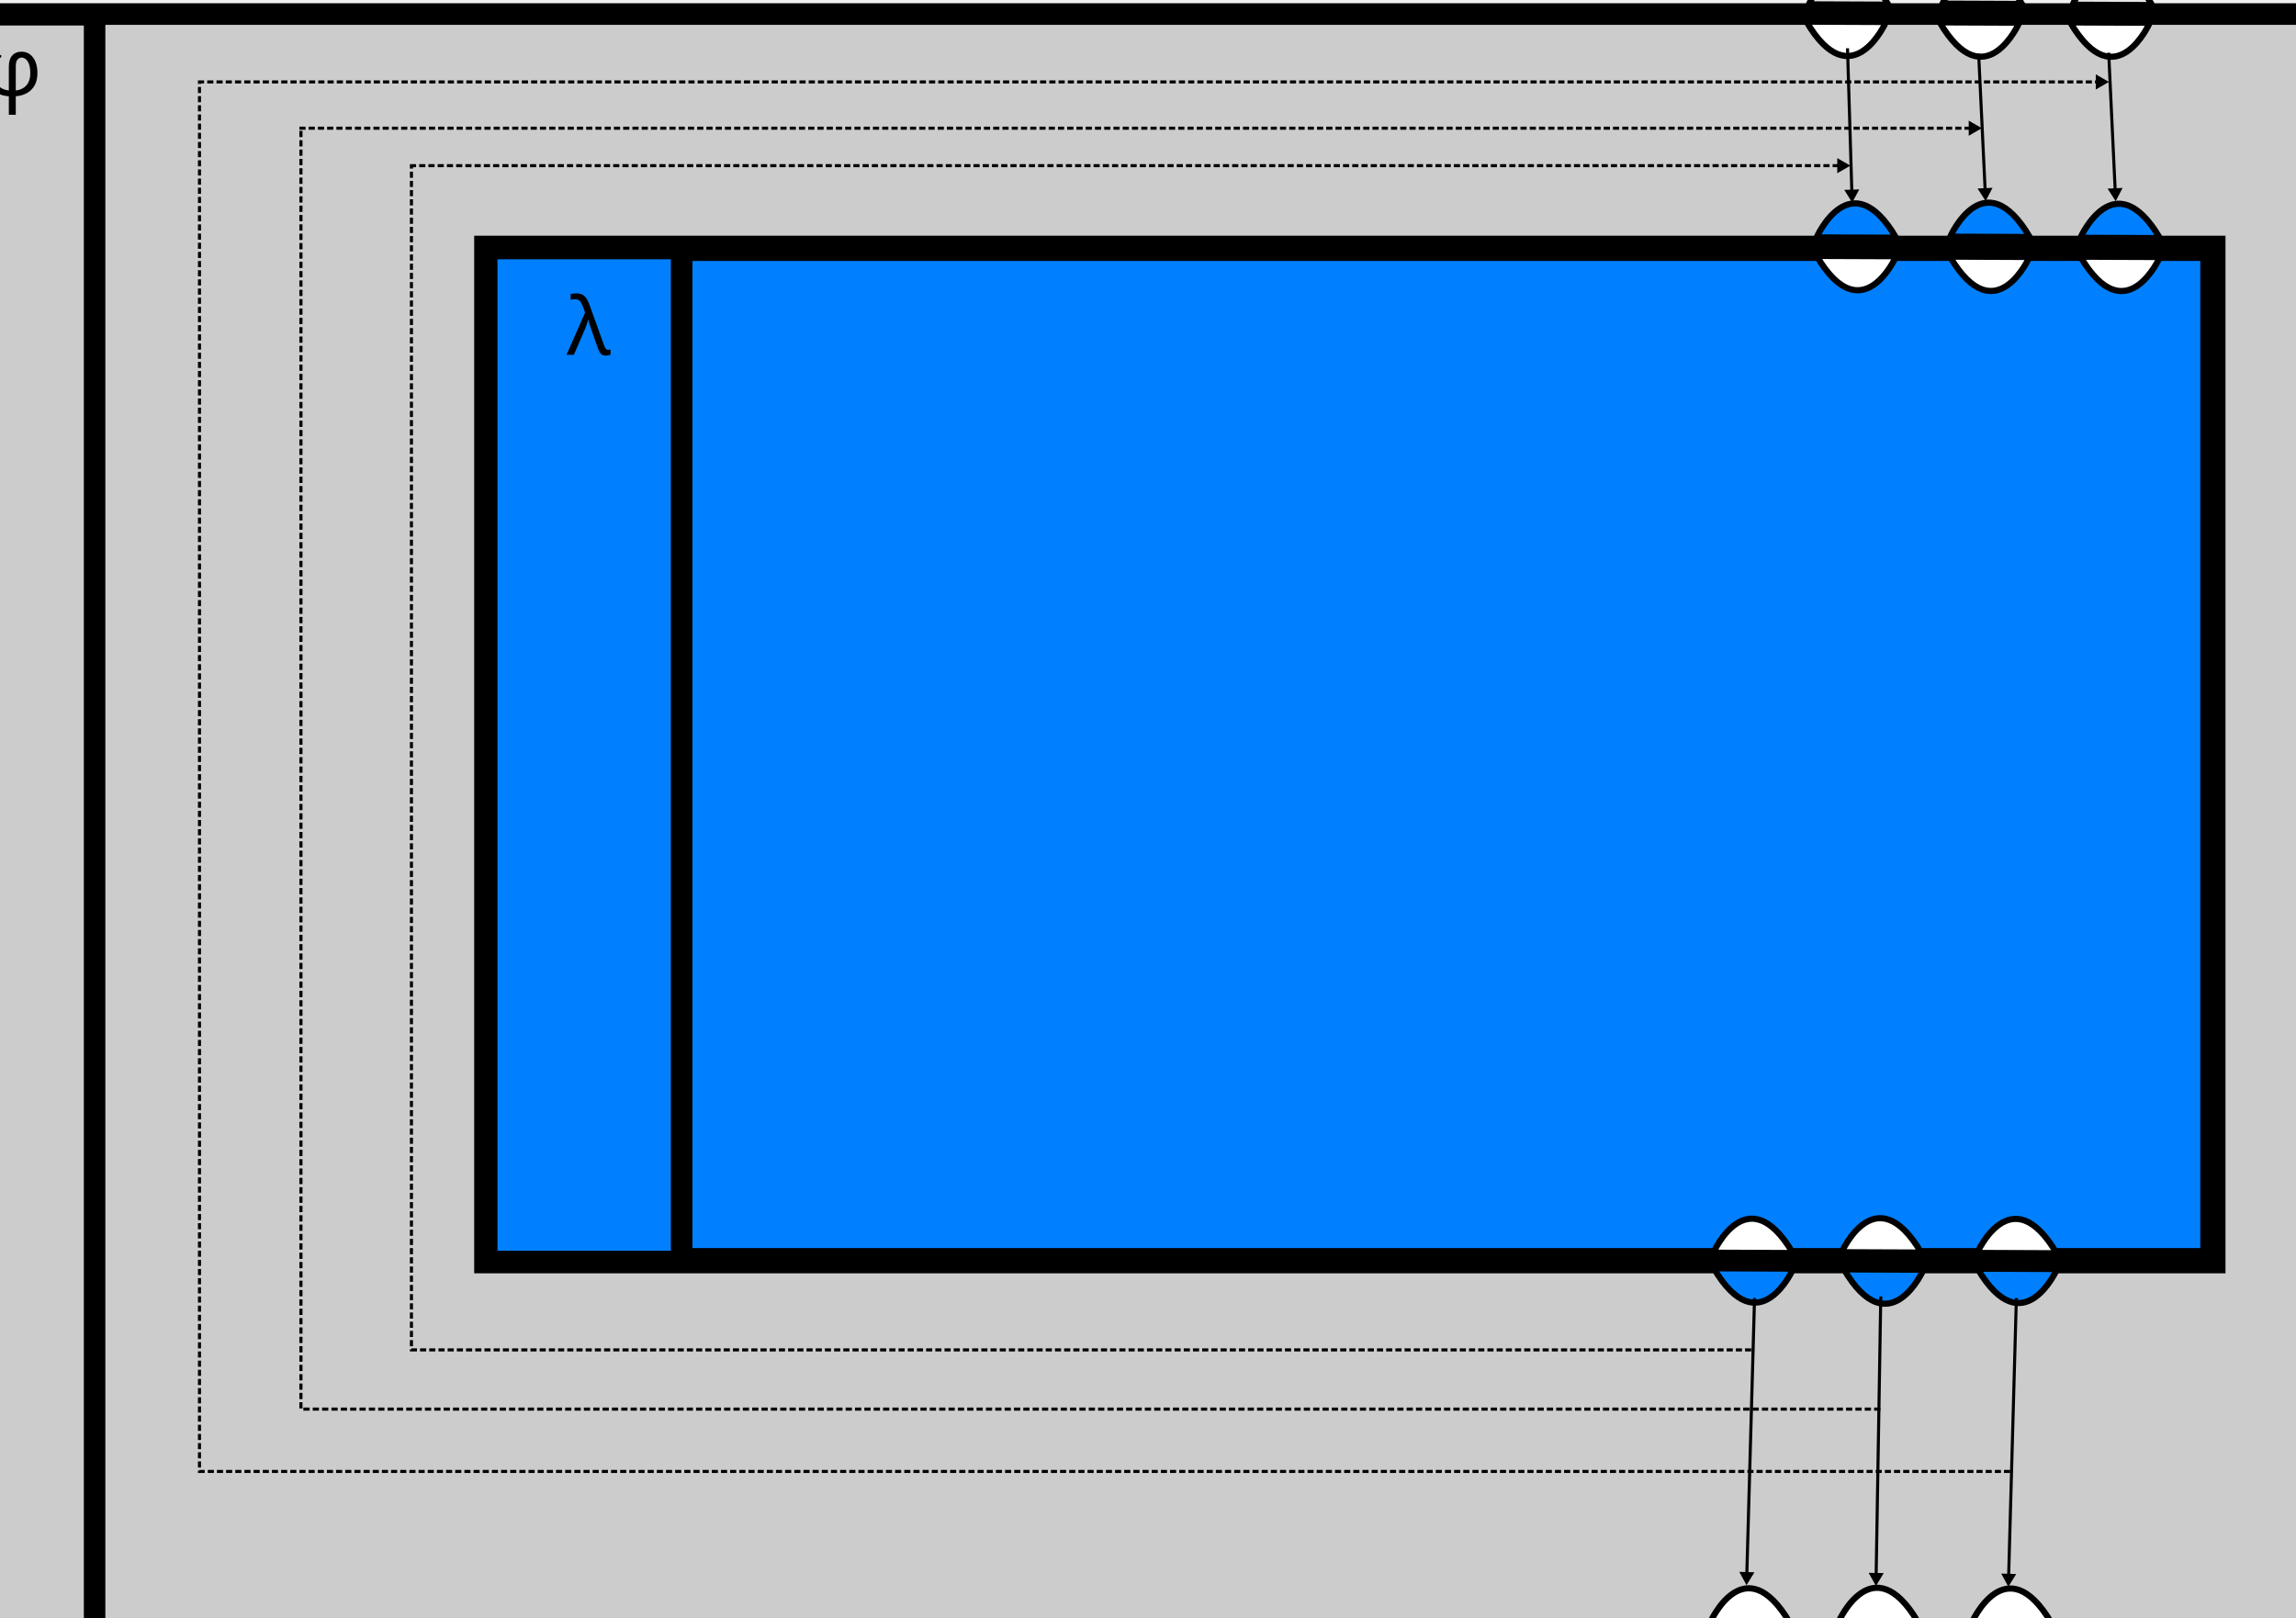
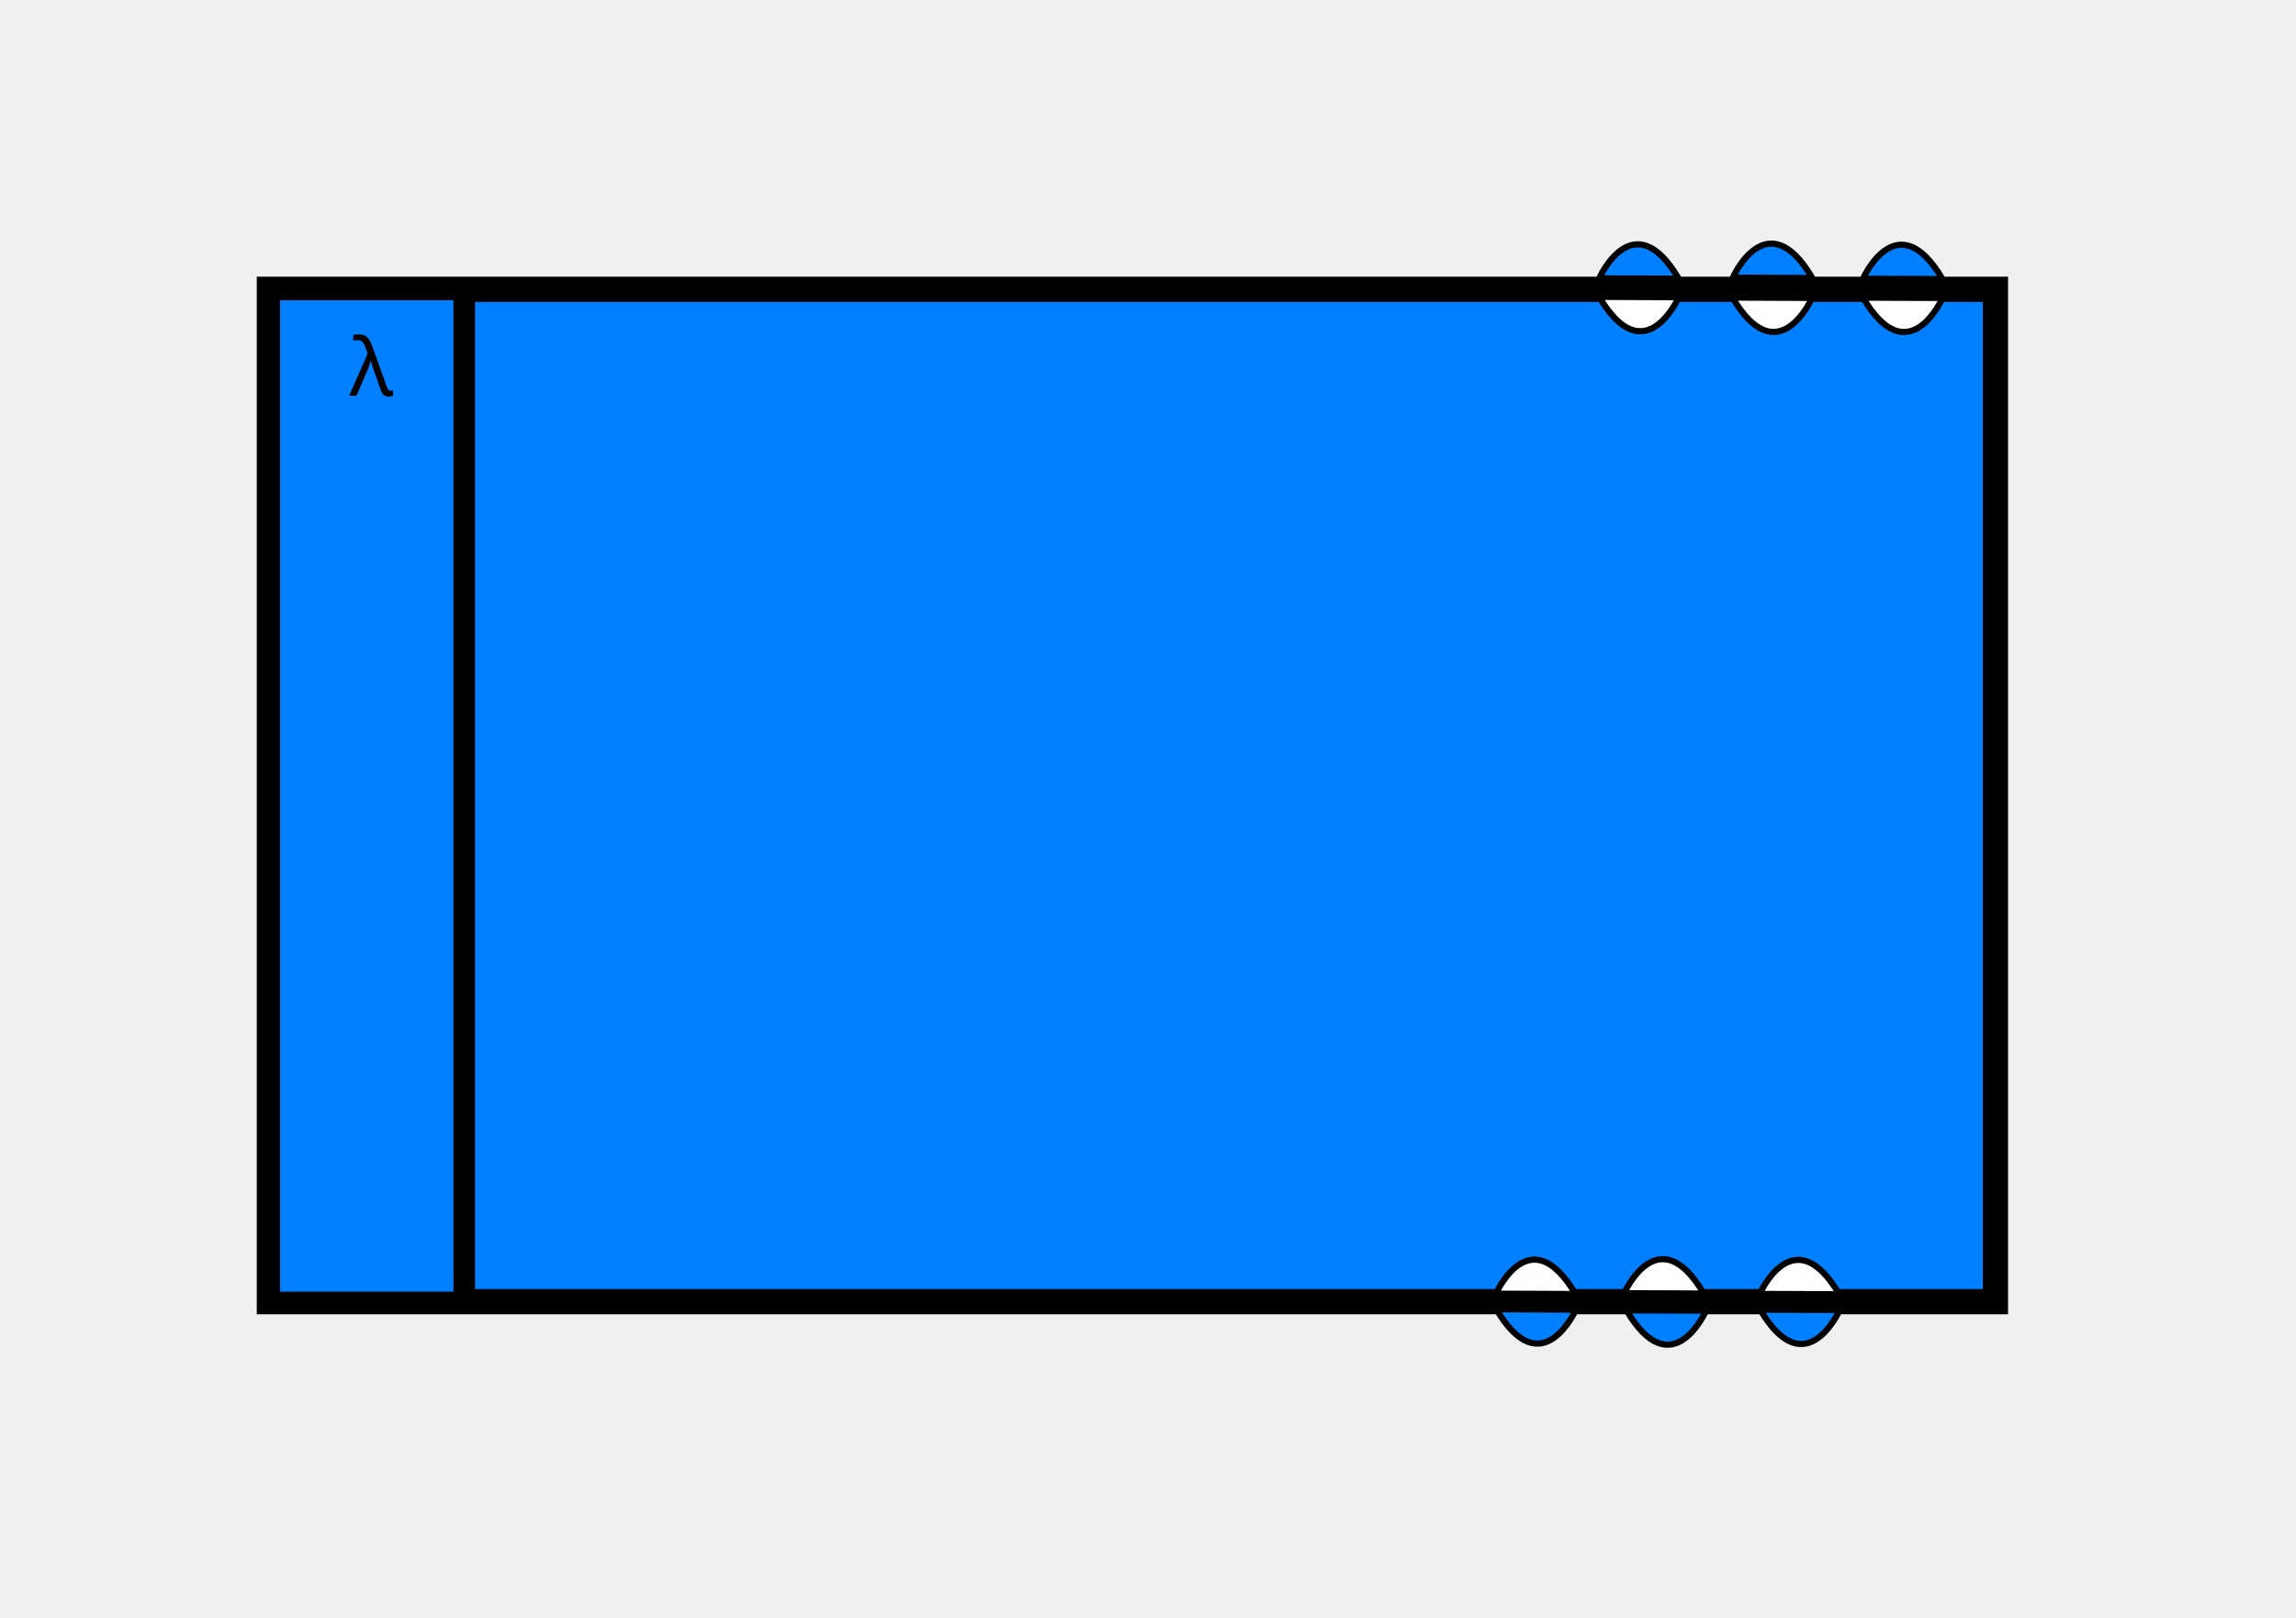
<svg xmlns="http://www.w3.org/2000/svg" width="744.094" height="524.409" id="svg2" version="1.1">
  <defs id="defs4">
    <marker orient="auto" refY="0.0" refX="0.0" id="TriangleInL" style="overflow:visible">
      <path id="path4176" d="M 5.77,0.0 L -2.88,5.0 L -2.88,-5.0 L 5.77,0.0 z " style="fill-rule:evenodd;stroke:#000000;stroke-width:1.0pt" transform="scale(-0.8)" />
    </marker>
    <marker orient="auto" refY="0" refX="0" id="EmptyTriangleOutM" style="overflow:visible">
      <path id="path4151" d="m 5.77,0 -8.65,5 0,-10 8.65,5 z" style="fill:#ffffff;fill-rule:evenodd;stroke:#000000;stroke-width:1pt" transform="matrix(0.4,0,0,0.4,-1.8,0)" />
    </marker>
    <marker orient="auto" refY="0" refX="0" id="StopS" style="overflow:visible">
      <path id="path4163" d="M 0,5.65 0,-5.65" style="fill:none;stroke:#000000;stroke-width:1pt" transform="scale(0.2,0.2)" />
    </marker>
    <marker style="overflow:visible" id="DistanceEnd" refX="0" refY="0" orient="auto">
      <g id="g2301">
        <path style="fill:none;stroke:#ffffff;stroke-width:1.15;stroke-linecap:square" d="M 0,0 -2,0" id="path2316" />
        <path style="fill:#000000;fill-rule:evenodd;stroke:none" d="M 0,0 -13,4 -9,0 -13,-4 0,0 z" id="path2312" />
        <path style="fill:none;stroke:#000000;stroke-width:1;stroke-linecap:square" d="M 0,-4 0,40" id="path2314" />
      </g>
    </marker>
    <marker orient="auto" refY="0" refX="0" id="Tail" style="overflow:visible">
      <g id="g4024" transform="scale(-1.2,-1.2)">
        <path id="path4026" d="M -3.805,-3.959 0.544,0" style="fill:none;stroke:#000000;stroke-width:0.8;stroke-linecap:round" />
        <path id="path4028" d="M -1.287,-3.959 3.062,0" style="fill:none;stroke:#000000;stroke-width:0.8;stroke-linecap:round" />
        <path id="path4030" d="M 1.305,-3.959 5.654,0" style="fill:none;stroke:#000000;stroke-width:0.8;stroke-linecap:round" />
        <path id="path4032" d="M -3.805,4.178 0.544,0.22" style="fill:none;stroke:#000000;stroke-width:0.8;stroke-linecap:round" />
        <path id="path4034" d="M -1.287,4.178 3.062,0.22" style="fill:none;stroke:#000000;stroke-width:0.8;stroke-linecap:round" />
        <path id="path4036" d="M 1.305,4.178 5.654,0.22" style="fill:none;stroke:#000000;stroke-width:0.8;stroke-linecap:round" />
      </g>
    </marker>
    <marker style="overflow:visible" id="DistanceStart" refX="0" refY="0" orient="auto">
      <g id="g2300">
        <path style="fill:none;stroke:#ffffff;stroke-width:1.15;stroke-linecap:square" d="M 0,0 2,0" id="path2306" />
        <path style="fill:#000000;fill-rule:evenodd;stroke:none" d="M 0,0 13,4 9,0 13,-4 0,0 z" id="path2302" />
        <path style="fill:none;stroke:#000000;stroke-width:1;stroke-linecap:square" d="M 0,-4 0,40" id="path2304" />
      </g>
    </marker>
    <marker orient="auto" refY="0" refX="0" id="TriangleOutM" style="overflow:visible">
      <path id="path4188" d="m 5.77,0 -8.65,5 0,-10 8.65,5 z" style="fill-rule:evenodd;stroke:#000000;stroke-width:1pt" transform="scale(0.4,0.4)" />
    </marker>
    <marker orient="auto" refY="0" refX="0" id="marker9466" style="overflow:visible">
      <path id="path9468" d="m 5.77,0 -8.65,5 0,-10 8.65,5 z" style="fill-rule:evenodd;stroke:#000000;stroke-width:1pt" transform="scale(0.4,0.4)" />
    </marker>
    <marker orient="auto" refY="0" refX="0" id="marker9470" style="overflow:visible">
      <path id="path9472" d="m 5.77,0 -8.65,5 0,-10 8.65,5 z" style="fill-rule:evenodd;stroke:#000000;stroke-width:1pt" transform="scale(0.4,0.4)" />
    </marker>
    <marker orient="auto" refY="0" refX="0" id="TriangleOutM-3" style="overflow:visible">
      <path id="path4188-7" d="m 5.77,0 -8.65,5 0,-10 8.65,5 z" style="fill-rule:evenodd;stroke:#000000;stroke-width:1pt" transform="scale(0.4,0.4)" />
    </marker>
    <marker orient="auto" refY="0" refX="0" id="marker9611" style="overflow:visible">
      <path id="path9613" d="m 5.77,0 -8.65,5 0,-10 8.65,5 z" style="fill-rule:evenodd;stroke:#000000;stroke-width:1pt" transform="scale(0.4,0.4)" />
    </marker>
    <marker orient="auto" refY="0" refX="0" id="marker9615" style="overflow:visible">
      <path id="path9617" d="m 5.77,0 -8.65,5 0,-10 8.65,5 z" style="fill-rule:evenodd;stroke:#000000;stroke-width:1pt" transform="scale(0.4,0.4)" />
    </marker>
    <marker orient="auto" refY="0" refX="0" id="TriangleInL-7" style="overflow:visible">
      <path id="path4176-4" d="m 5.77,0 -8.65,5 0,-10 8.65,5 z" style="fill-rule:evenodd;stroke:#000000;stroke-width:1pt" transform="scale(-0.8,-0.8)" />
    </marker>
    <marker orient="auto" refY="0" refX="0" id="marker3967" style="overflow:visible">
      <path id="path3969" d="m 5.77,0 -8.65,5 0,-10 8.65,5 z" style="fill-rule:evenodd;stroke:#000000;stroke-width:1pt" transform="scale(-0.8,-0.8)" />
    </marker>
    <marker orient="auto" refY="0" refX="0" id="marker3971" style="overflow:visible">
      <path id="path3973" d="m 5.77,0 -8.65,5 0,-10 8.65,5 z" style="fill-rule:evenodd;stroke:#000000;stroke-width:1pt" transform="scale(-0.8,-0.8)" />
    </marker>
    <marker orient="auto" refY="0" refX="0" id="TriangleOutM-0" style="overflow:visible">
      <path id="path4188-9" d="m 5.77,0 -8.65,5 0,-10 8.65,5 z" style="fill-rule:evenodd;stroke:#000000;stroke-width:1pt" transform="scale(0.4,0.4)" />
    </marker>
    <marker orient="auto" refY="0" refX="0" id="marker3977" style="overflow:visible">
      <path id="path3979" d="m 5.77,0 -8.65,5 0,-10 8.65,5 z" style="fill-rule:evenodd;stroke:#000000;stroke-width:1pt" transform="scale(0.4,0.4)" />
    </marker>
    <marker orient="auto" refY="0" refX="0" id="marker3981" style="overflow:visible">
      <path id="path3983" d="m 5.77,0 -8.65,5 0,-10 8.65,5 z" style="fill-rule:evenodd;stroke:#000000;stroke-width:1pt" transform="scale(0.4,0.4)" />
    </marker>
  </defs>
  <g id="layer1" transform="translate(0,-527.9527)">
    <a id="a3776">
      <flowRoot xml:space="preserve" id="flowRoot6442" style="font-size:20px;font-style:normal;font-weight:normal;line-height:125%;letter-spacing:0px;word-spacing:0px;fill:#000000;fill-opacity:1;stroke:none;font-family:Sans" transform="translate(0,-435.8268)">
        <flowRegion id="flowRegion6444">
          <rect id="rect6446" width="37.376" height="30.557" x="51.518" y="41.777" />
        </flowRegion>
        <flowPara id="flowPara6448" />
      </flowRoot>
      <g id="g6539" transform="translate(85.71429,1010)">
-         <rect style="fill:#e6e6e6;fill-rule:evenodd;stroke:#e6e6e6;stroke-width:1px;stroke-linecap:butt;stroke-linejoin:miter;stroke-opacity:1" id="rect5230" width="52.143" height="150.714" x="715.714" y="157.267" transform="translate(-85.71429,-482.0473)" />
-         <rect style="fill:#ffffff;fill-rule:evenodd;stroke:#ffffff;stroke-width:1px;stroke-linecap:butt;stroke-linejoin:miter;stroke-opacity:1" id="rect5236" width="700.036" height="329.31" x="767.716" y="81.963" transform="translate(-85.71429,-482.0473)" />
-         <g id="g4085" transform="translate(495.8876,50.87889)">
-           <g id="g4888">
-             <rect transform="translate(-85.71429,-482.0473)" y="143.582" x="220.718" height="115.157" width="47.477" id="rect4883" style="fill:none;stroke:#e6e6e6;stroke-width:1px;stroke-linecap:butt;stroke-linejoin:miter;stroke-opacity:1" />
-             <rect y="-528.372" x="-604.794" height="524.074" width="787.642" id="rect3004-4" style="fill:#cccccc;stroke:#000000;stroke-width:7;stroke-miterlimit:4;stroke-dasharray:none">
-               </rect>
-             <rect y="-528.15" x="-604.686" height="523.735" width="53.741" id="rect6440-8" style="fill:#cccccc;stroke:#000000;stroke-width:6.973;stroke-miterlimit:4;stroke-dasharray:none" />
-           </g>
-           <text xml:space="preserve" style="font-size:26px;font-style:normal;font-variant:normal;font-weight:normal;font-stretch:normal;text-align:start;line-height:125%;letter-spacing:0px;word-spacing:0px;writing-mode:lr-tb;text-anchor:start;fill:#000000;fill-opacity:1;stroke:none;font-family:Sans;-inkscape-font-specification:Sans" x="-586.894" y="-501.963" id="text6458-2">
-             <tspan id="tspan4083" x="-586.894" y="-501.963">φ</tspan>
-           </text>
-         </g>
-         <path id="path6493-9-87-7" d="m 500.498,-480.635 c 0,0 11.021,-24.898 25.779,0.105 -8.917,-0.035 -17.535,-0.07 -25.779,-0.105 z" style="fill:#e6e6e6;stroke:#000000;stroke-width:2;stroke-linecap:butt;stroke-linejoin:miter;stroke-miterlimit:4;stroke-opacity:1;stroke-dasharray:none" />
-         <path id="path6493-9-8-1" d="m 543.799,-480.867 c 0,0 11.021,-24.898 25.779,0.105 -8.917,-0.035 -17.535,-0.07 -25.779,-0.105 z" style="fill:#e6e6e6;stroke:#000000;stroke-width:2;stroke-linecap:butt;stroke-linejoin:miter;stroke-miterlimit:4;stroke-opacity:1;stroke-dasharray:none" />
-         <path id="path6493-9-8-6-1" d="m 585.985,-480.51 c 0,0 11.021,-24.898 25.779,0.105 -8.917,-0.035 -17.535,-0.07 -25.779,-0.105 z" style="fill:#e6e6e6;stroke:#000000;stroke-width:2;stroke-linecap:butt;stroke-linejoin:miter;stroke-miterlimit:4;stroke-opacity:1;stroke-dasharray:none" />
-         <path id="path6493-9-87-5-5" d="m 610.985,-474.676 c 0,0 -11.021,24.898 -25.779,-0.105 8.917,0.035 17.535,0.07 25.779,0.105 z" style="fill:#ffffff;stroke:#000000;stroke-width:2;stroke-linecap:butt;stroke-linejoin:miter;stroke-miterlimit:4;stroke-opacity:1;stroke-dasharray:none" />
-         <path id="path6493-9-8-2-2" d="m 568.694,-474.696 c 0,0 -11.021,24.898 -25.779,-0.105 8.917,0.035 17.535,0.07 25.779,0.105 z" style="fill:#ffffff;stroke:#000000;stroke-width:2;stroke-linecap:butt;stroke-linejoin:miter;stroke-miterlimit:4;stroke-opacity:1;stroke-dasharray:none" />
-         <path id="path6493-9-8-6-0-7" d="m 525.498,-474.927 c 0,0 -11.021,24.898 -25.779,-0.105 8.917,0.035 17.535,0.07 25.779,0.105 z" style="fill:#ffffff;stroke:#000000;stroke-width:2;stroke-linecap:butt;stroke-linejoin:miter;stroke-miterlimit:4;stroke-opacity:1;stroke-dasharray:none" />
-         <path id="path6493-9-87-53-2" d="m 579.243,48.437 c 0,0 -11.021,24.898 -25.779,-0.105 8.917,0.035 17.535,0.07 25.779,0.105 z" style="fill:#e6e6e6;stroke:#000000;stroke-width:2;stroke-linecap:butt;stroke-linejoin:miter;stroke-miterlimit:4;stroke-opacity:1;stroke-dasharray:none" />
-         <path id="path6493-9-8-4-3" d="m 535.942,48.669 c 0,0 -11.021,24.898 -25.779,-0.105 8.917,0.035 17.535,0.07 25.779,0.105 z" style="fill:#e6e6e6;stroke:#000000;stroke-width:2;stroke-linecap:butt;stroke-linejoin:miter;stroke-miterlimit:4;stroke-opacity:1;stroke-dasharray:none" />
-         <path id="path6493-9-8-6-3-2" d="m 493.756,48.312 c 0,0 -11.021,24.898 -25.779,-0.105 8.917,0.035 17.535,0.07 25.779,0.105 z" style="fill:#e6e6e6;stroke:#000000;stroke-width:2;stroke-linecap:butt;stroke-linejoin:miter;stroke-miterlimit:4;stroke-opacity:1;stroke-dasharray:none" />
-         <path id="path6493-9-87-5-2-2" d="m 468.547,43.789 c 0,0 11.021,-24.898 25.779,0.105 -8.917,-0.035 -17.535,-0.07 -25.779,-0.105 z" style="fill:#ffffff;stroke:#000000;stroke-width:2;stroke-linecap:butt;stroke-linejoin:miter;stroke-miterlimit:4;stroke-opacity:1;stroke-dasharray:none" />
-         <path id="path6493-9-8-2-1-1" d="m 510.124,43.63 c 0,0 11.021,-24.898 25.779,0.105 -8.917,-0.035 -17.535,-0.07 -25.779,-0.105 z" style="fill:#ffffff;stroke:#000000;stroke-width:2;stroke-linecap:butt;stroke-linejoin:miter;stroke-miterlimit:4;stroke-opacity:1;stroke-dasharray:none" />
-         <path id="path6493-9-8-6-0-1-6" d="m 553.32,43.861 c 0,0 11.021,-24.898 25.779,0.105 -8.917,-0.035 -17.535,-0.07 -25.779,-0.105 z" style="fill:#ffffff;stroke:#000000;stroke-width:2;stroke-linecap:butt;stroke-linejoin:miter;stroke-miterlimit:4;stroke-opacity:1;stroke-dasharray:none" />
-         <g id="g4174" transform="translate(556.4968,48.85858)">
-           <rect y="-450.415" x="-484.446" height="328.133" width="559.39" id="rect3004" style="fill:#0080ff;fill-opacity:1;stroke:#000000;stroke-width:8.176;stroke-miterlimit:4;stroke-dasharray:none">
+         <g id="g4174-3" transform="translate(486.0364,62.13636)">
+           <rect y="-450.415" x="-484.446" height="328.133" width="559.39" id="rect3004-8" style="fill:#0080ff;fill-opacity:1;stroke:#000000;stroke-width:8.176;stroke-miterlimit:4;stroke-dasharray:none">
            </rect>
-           <rect style="fill:#0080ff;fill-opacity:1;stroke:#000000;stroke-width:7;stroke-miterlimit:4;stroke-dasharray:none" id="rect6440" width="63.194" height="328.353" x="-484.493" y="-450.365" />
-           <text xml:space="preserve" style="font-size:26px;font-style:normal;font-variant:normal;font-weight:normal;font-stretch:normal;text-align:start;line-height:125%;letter-spacing:0px;word-spacing:0px;writing-mode:lr-tb;text-anchor:start;fill:#000000;fill-opacity:1;stroke:none;font-family:Sans;-inkscape-font-specification:Sans" x="-458.443" y="-415.902" id="text6458">
-             <tspan y="-415.902" x="-458.443" id="tspan9356">λ</tspan>
+           <rect style="fill:#0080ff;fill-opacity:1;stroke:#000000;stroke-width:7;stroke-miterlimit:4;stroke-dasharray:none" id="rect6440-6" width="63.194" height="328.353" x="-484.493" y="-450.365" />
+           <text xml:space="preserve" style="font-size:26px;font-style:normal;font-variant:normal;font-weight:normal;font-stretch:normal;text-align:start;line-height:125%;letter-spacing:0px;word-spacing:0px;writing-mode:lr-tb;text-anchor:start;fill:#000000;fill-opacity:1;stroke:none;font-family:Sans;-inkscape-font-specification:Sans" x="-458.443" y="-415.902" id="text6458-8">
+             <tspan y="-415.902" x="-458.443" id="tspan9356-6">λ</tspan>
          </text>
          <path style="fill:#0080ff;fill-opacity:1;stroke:#000000;stroke-width:2;stroke-linecap:butt;stroke-linejoin:miter;stroke-miterlimit:4;stroke-opacity:1;stroke-dasharray:none" d="m -53.484,-453.958 c 0,0 11.021,-24.898 25.779,0.105 -8.917,-0.035 -17.535,-0.07 -25.779,-0.105 z" id="path6493-9-87" />
          <path style="fill:#0080ff;fill-opacity:1;stroke:#000000;stroke-width:2;stroke-linecap:butt;stroke-linejoin:miter;stroke-miterlimit:4;stroke-opacity:1;stroke-dasharray:none" d="m -10.183,-454.19 c 0,0 11.021,-24.898 25.779,0.105 -8.917,-0.035 -17.535,-0.07 -25.779,-0.105 z" id="path6493-9-8" />
          <path style="fill:#0080ff;fill-opacity:1;stroke:#000000;stroke-width:2;stroke-linecap:butt;stroke-linejoin:miter;stroke-miterlimit:4;stroke-opacity:1;stroke-dasharray:none" d="m 32.003,-453.833 c 0,0 11.021,-24.898 25.779,0.105 -8.917,-0.035 -17.535,-0.07 -25.779,-0.105 z" id="path6493-9-8-6" />
          <path style="fill:#0080ff;fill-opacity:1;stroke:#000000;stroke-width:2;stroke-linecap:butt;stroke-linejoin:miter;stroke-miterlimit:4;stroke-opacity:1;stroke-dasharray:none" d="m 24.458,-119.59 c 0,0 -11.021,24.898 -25.779,-0.105 8.917,0.035 17.535,0.07 25.779,0.105 z" id="path6493-9-87-53" />
          <path style="fill:#0080ff;fill-opacity:1;stroke:#000000;stroke-width:2;stroke-linecap:butt;stroke-linejoin:miter;stroke-miterlimit:4;stroke-opacity:1;stroke-dasharray:none" d="m -18.843,-119.358 c 0,0 -11.021,24.898 -25.779,-0.105 8.917,0.035 17.535,0.07 25.779,0.105 z" id="path6493-9-8-4" />
-           <path style="fill:#0080ff;fill-opacity:1;stroke:#000000;stroke-width:2;stroke-linecap:butt;stroke-linejoin:miter;stroke-miterlimit:4;stroke-opacity:1;stroke-dasharray:none" d="m -61.029,-119.715 c 0,0 -11.021,24.898 -25.779,-0.105 8.917,0.035 17.535,0.07 25.779,0.105 z" id="path6493-9-8-6-3" />
+           <path style="fill:#0080ff;fill-opacity:1;stroke:#000000;stroke-width:2;stroke-linecap:butt;stroke-linejoin:miter;stroke-miterlimit:4;stroke-opacity:1;stroke-dasharray:none" d="m -61.029,-119.715 c 0,0 -11.021,24.898 -25.779,-0.105 8.917,0.035 17.535,0.07 25.779,0.105 z" id="path6493-9-8-6-3-9" />
          <path style="fill:#ffffff;stroke:#000000;stroke-width:2;stroke-linecap:butt;stroke-linejoin:miter;stroke-miterlimit:4;stroke-opacity:1;stroke-dasharray:none" d="m 57.795,-447.603 c 0,0 -11.021,24.898 -25.779,-0.105 8.917,0.035 17.535,0.07 25.779,0.105 z" id="path6493-9-87-5-5-1" />
          <path style="fill:#ffffff;stroke:#000000;stroke-width:2;stroke-linecap:butt;stroke-linejoin:miter;stroke-miterlimit:4;stroke-opacity:1;stroke-dasharray:none" d="m 15.504,-447.623 c 0,0 -11.021,24.898 -25.779,-0.105 8.917,0.035 17.535,0.07 25.779,0.105 z" id="path6493-9-8-2-2-2" />
-           <path style="fill:#ffffff;stroke:#000000;stroke-width:2;stroke-linecap:butt;stroke-linejoin:miter;stroke-miterlimit:4;stroke-opacity:1;stroke-dasharray:none" d="m -27.692,-447.854 c 0,0 -11.021,24.898 -25.779,-0.105 8.917,0.035 17.535,0.07 25.779,0.105 z" id="path6493-9-8-6-0-7-3" />
-           <path style="fill:#ffffff;stroke:#000000;stroke-width:2;stroke-linecap:butt;stroke-linejoin:miter;stroke-miterlimit:4;stroke-opacity:1;stroke-dasharray:none" d="m -86.947,-124.866 c 0,0 11.021,-24.898 25.779,0.105 -8.917,-0.035 -17.535,-0.07 -25.779,-0.105 z" id="path6493-9-87-5-2-2-1" />
+           <path style="fill:#ffffff;stroke:#000000;stroke-width:2;stroke-linecap:butt;stroke-linejoin:miter;stroke-miterlimit:4;stroke-opacity:1;stroke-dasharray:none" d="m -27.692,-447.854 c 0,0 -11.021,24.898 -25.779,-0.105 8.917,0.035 17.535,0.07 25.779,0.105 z" id="path6493-9-8-6-0-7-3-2" />
+           <path style="fill:#ffffff;stroke:#000000;stroke-width:2;stroke-linecap:butt;stroke-linejoin:miter;stroke-miterlimit:4;stroke-opacity:1;stroke-dasharray:none" d="m -86.947,-124.866 c 0,0 11.021,-24.898 25.779,0.105 -8.917,-0.035 -17.535,-0.07 -25.779,-0.105 z" id="path6493-9-87-5-2-2-1-1" />
          <path style="fill:#ffffff;stroke:#000000;stroke-width:2;stroke-linecap:butt;stroke-linejoin:miter;stroke-miterlimit:4;stroke-opacity:1;stroke-dasharray:none" d="m -45.37,-125.024 c 0,0 11.021,-24.898 25.779,0.105 -8.917,-0.035 -17.535,-0.07 -25.779,-0.105 z" id="path6493-9-8-2-1-1-1" />
          <path style="fill:#ffffff;stroke:#000000;stroke-width:2;stroke-linecap:butt;stroke-linejoin:miter;stroke-miterlimit:4;stroke-opacity:1;stroke-dasharray:none" d="m -1.46,-124.793 c 0,0 11.021,-24.898 25.779,0.105 -8.917,-0.035 -17.535,-0.07 -25.779,-0.105 z" id="path6493-9-8-6-0-1-6-3" />
        </g>
-         <path style="fill:none;stroke:#000000;stroke-width:0.988px;stroke-linecap:butt;stroke-linejoin:miter;stroke-opacity:1;marker-end:url(#marker3981)" d="m 597.673,-464.973 2.143,45.347" id="path4193" />
-         <path style="fill:none;stroke:#000000;stroke-width:0.984px;stroke-linecap:butt;stroke-linejoin:miter;stroke-opacity:1;marker-end:url(#marker3981)" d="m 555.53,-464.616 2.143,44.95" id="path4423" />
-         <path style="fill:none;stroke:#000000;stroke-width:0.986px;stroke-linecap:butt;stroke-linejoin:miter;stroke-opacity:1;marker-end:url(#marker3981)" d="m 513.03,-466.402 1.429,47.223" id="path4653" />
-         <path style="fill:none;stroke:#000000;stroke-width:0.986px;stroke-linecap:butt;stroke-linejoin:miter;stroke-opacity:1;marker-end:url(#marker3981)" d="m 567.757,-61.327 -2.525,90.786" id="path4990" />
-         <path style="fill:none;stroke:#000000;stroke-width:0.992px;stroke-linecap:butt;stroke-linejoin:miter;stroke-opacity:1;marker-end:url(#marker3981)" d="m 523.815,-61.817 -1.515,91.015" id="path4992" />
-         <path style="fill:none;stroke:#000000;stroke-width:0.996px;stroke-linecap:butt;stroke-linejoin:miter;stroke-opacity:1;marker-end:url(#marker3981)" d="m 482.904,-61.327 -2.525,90.241" id="path4996" />
-         <path style="fill:none;stroke:#000000;stroke-width:0.994;stroke-linecap:butt;stroke-linejoin:miter;stroke-opacity:1;display:inline;stroke-miterlimit:4;stroke-dasharray:1.988,0.994;stroke-dashoffset:0" d="m 481.809,-44.511 -434.183,0 0,-383.439" id="path5238" />
-         <path style="fill:none;stroke:#000000;stroke-width:1.01;stroke-linecap:butt;stroke-linejoin:miter;stroke-opacity:1;stroke-miterlimit:4;stroke-dasharray:2.02,1.01;stroke-dashoffset:0" d="m 523.668,-25.318 -511.855,0 0,-414.948" id="path5240" />
-         <path style="fill:none;stroke:#000000;stroke-width:0.99;stroke-linecap:butt;stroke-linejoin:miter;stroke-opacity:1;stroke-miterlimit:4;stroke-dasharray:1.98,0.99;stroke-dashoffset:0" d="m 565.723,-5.115 -586.788,0 0,-449.98" id="path5242" />
-         <path style="fill:none;stroke:#000000;stroke-width:0.998;stroke-linecap:butt;stroke-linejoin:miter;stroke-miterlimit:4;stroke-opacity:1;stroke-dasharray:1.996,0.998;stroke-dashoffset:0;marker-mid:none;marker-end:url(#marker3981)" d="m 47.137,-428.352 463.987,0" id="path5244" />
-         <path style="fill:none;stroke:#000000;stroke-width:0.999;stroke-linecap:butt;stroke-linejoin:miter;stroke-miterlimit:4;stroke-opacity:1;stroke-dasharray:1.999, 0.999;stroke-dashoffset:0;marker-mid:none;marker-end:url(#marker3981)" d="m 11.314,-440.495 542.417,0" id="path5474" />
-         <path style="fill:none;stroke:#000000;stroke-width:1;stroke-linecap:butt;stroke-linejoin:miter;stroke-miterlimit:4;stroke-opacity:1;stroke-dasharray:1.999,1;stroke-dashoffset:0;marker-mid:none;marker-end:url(#marker3981)" d="m -21.56,-455.495 616.47,0" id="path5476" />
      </g>
    </a>
  </g>
</svg>
